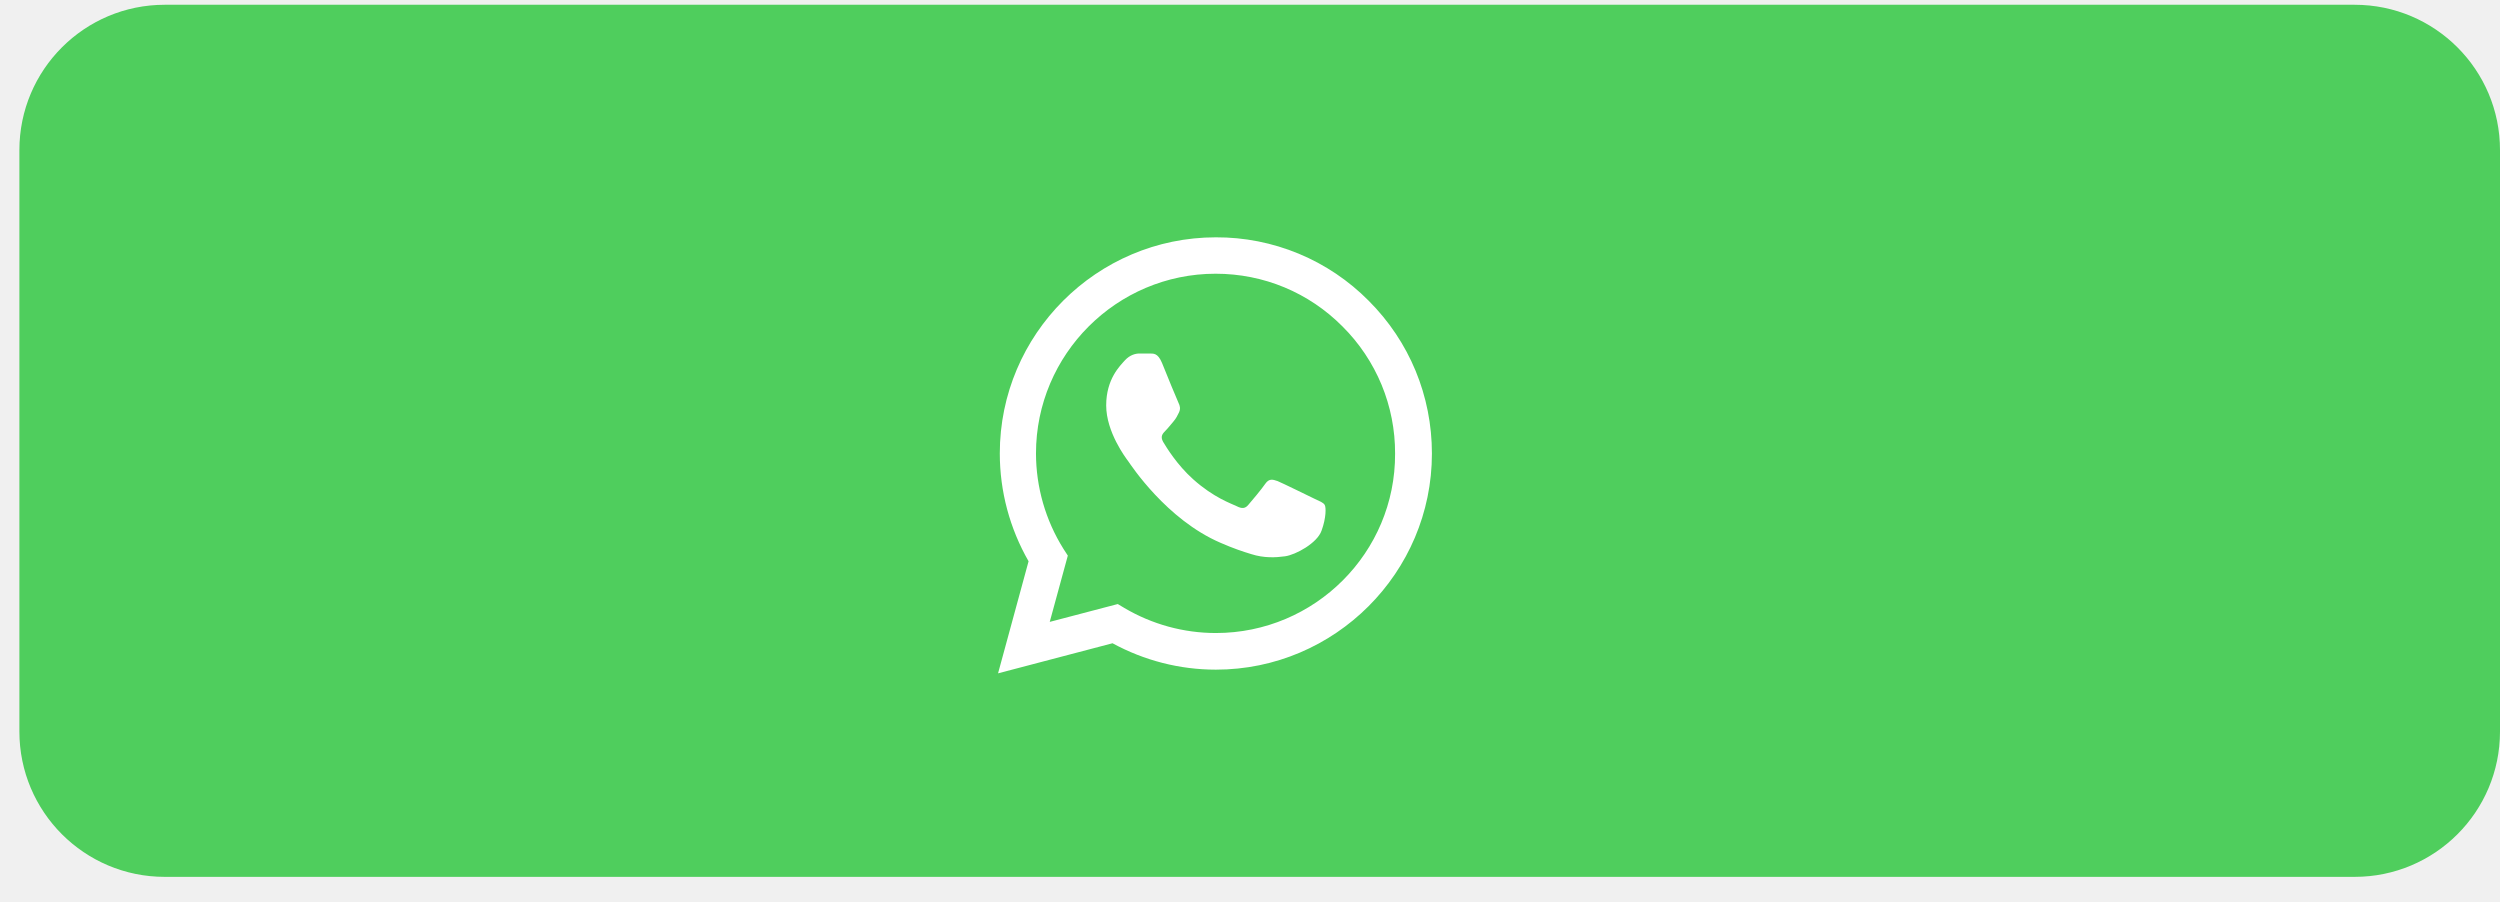
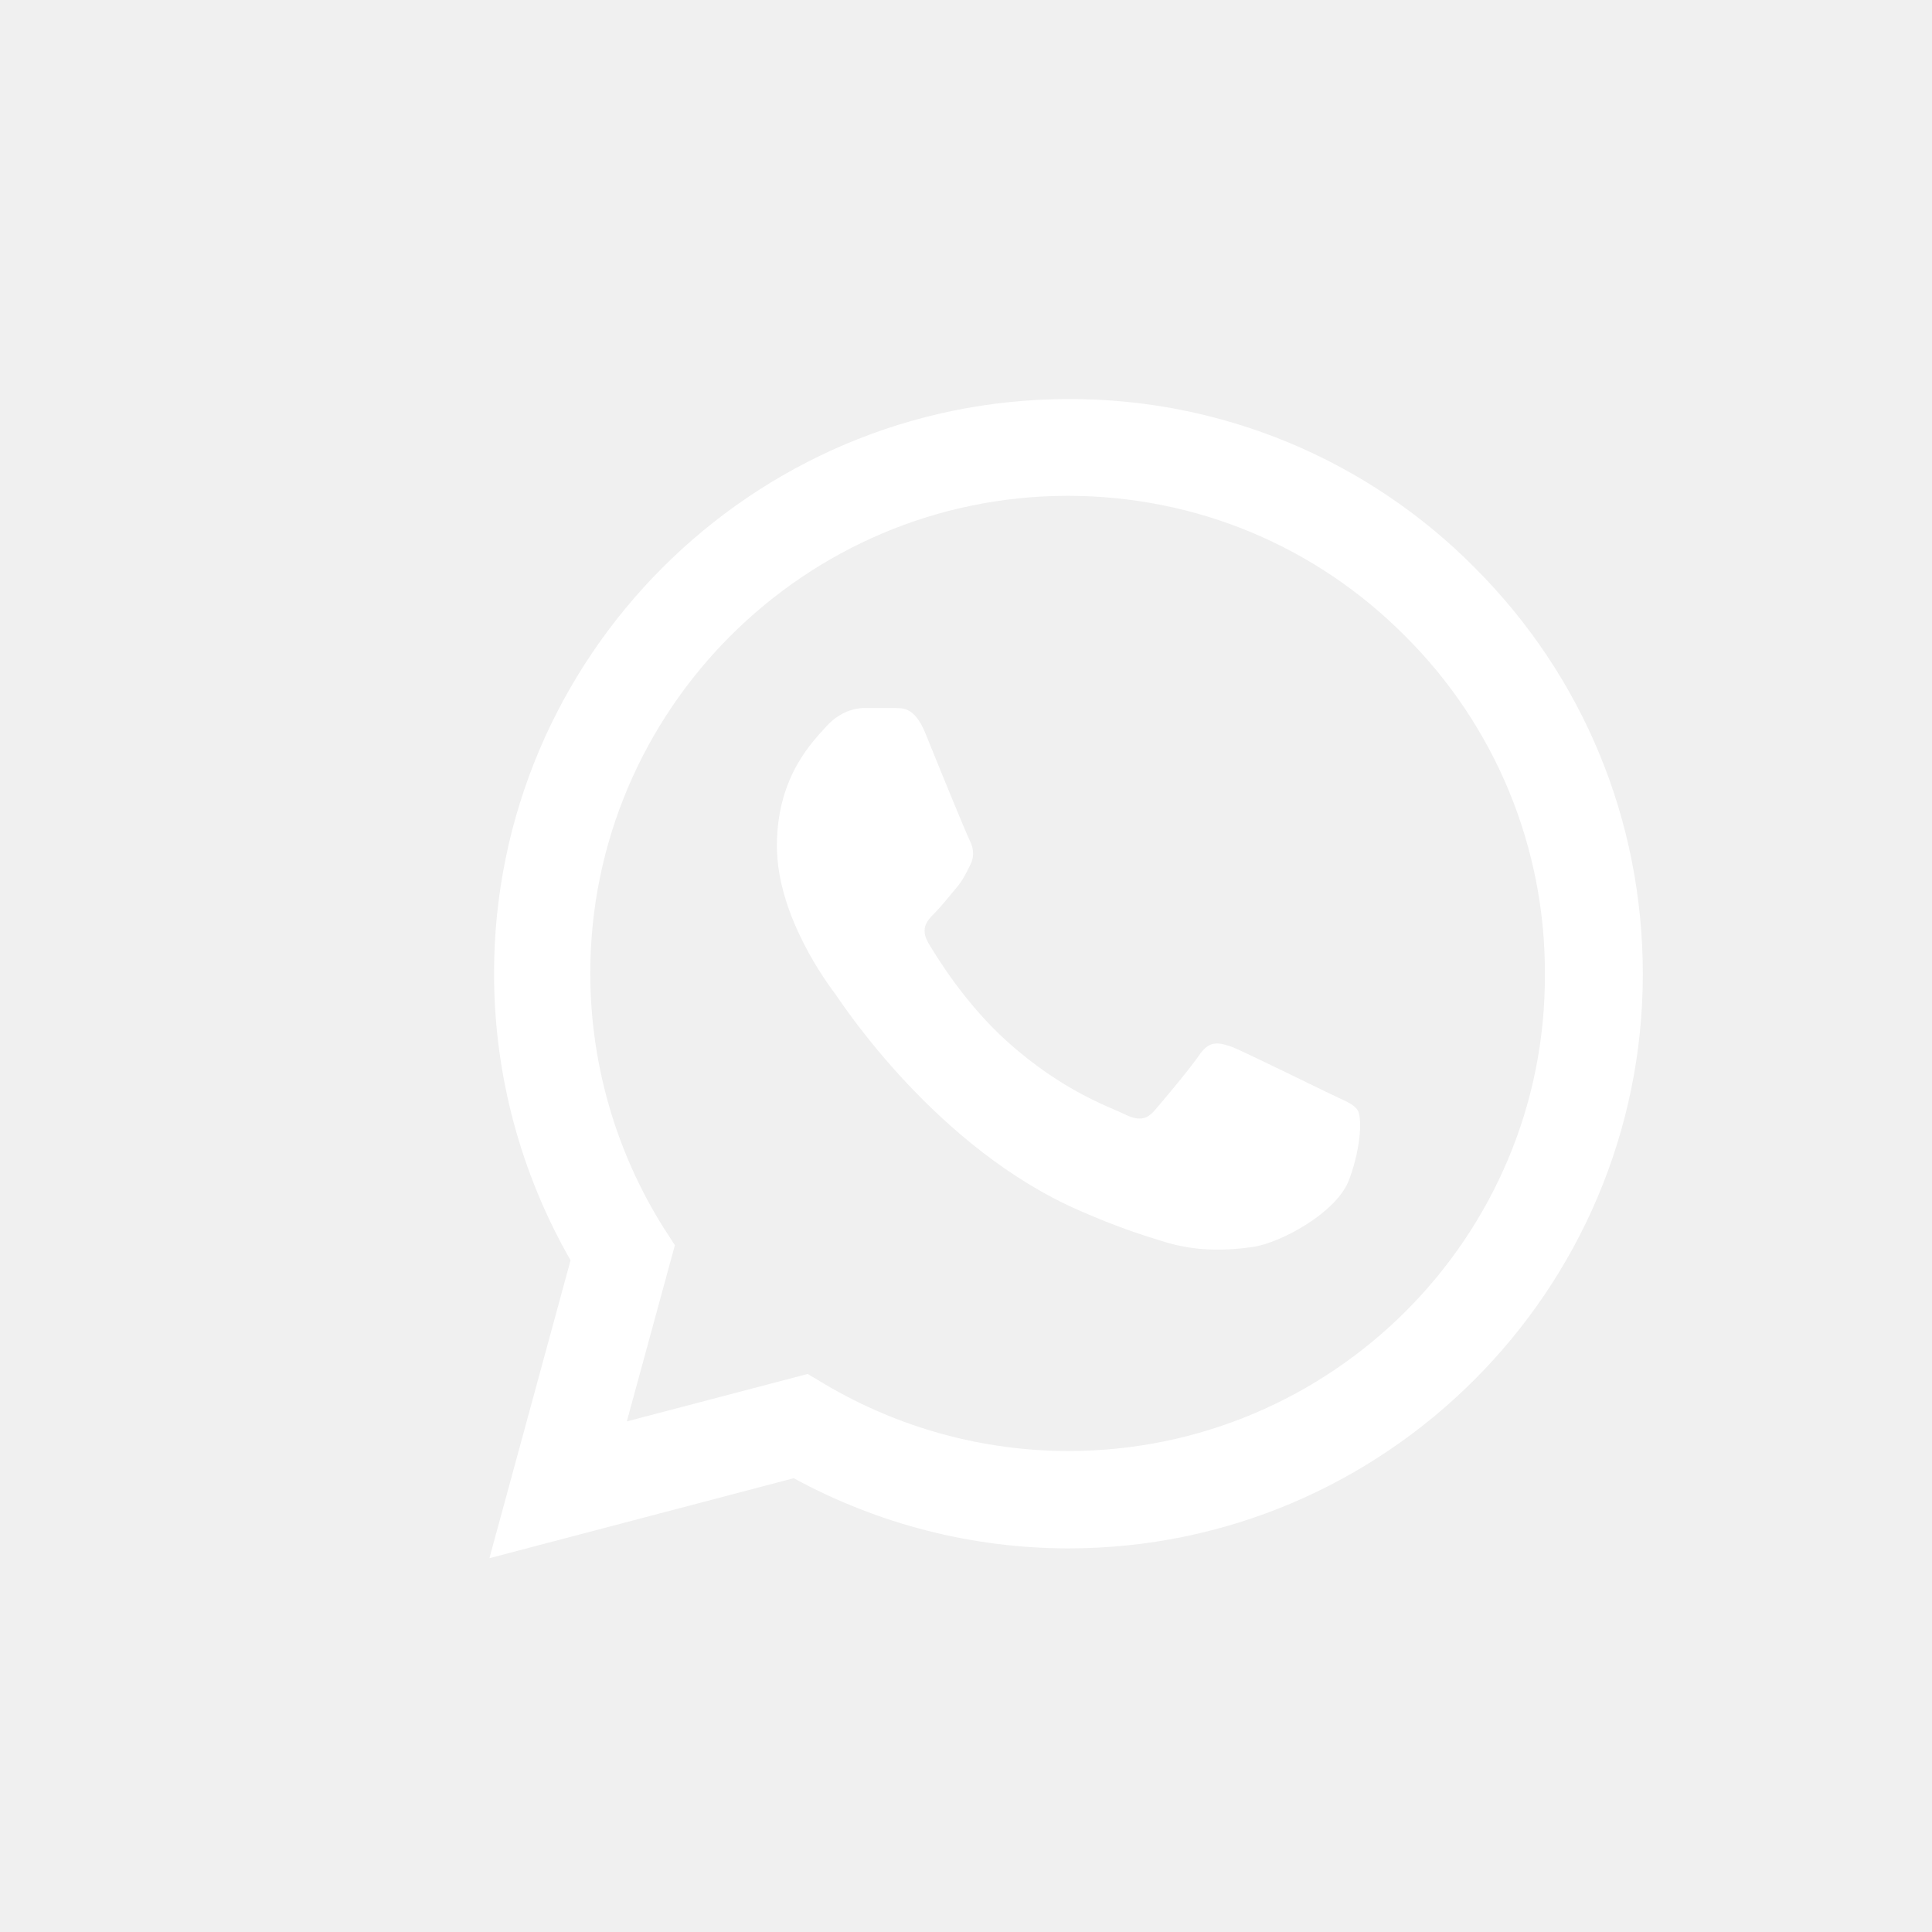
- <svg xmlns="http://www.w3.org/2000/svg" width="86" height="31" viewBox="0 0 86 31" fill="none">
-   <rect x="0.667" y="0.164" width="85.333" height="30" rx="5" fill="#4FCE5D" />
-   <path d="M47.083 10.346C46.396 9.652 45.577 9.101 44.674 8.726C43.771 8.352 42.803 8.16 41.826 8.164C37.731 8.164 34.393 11.501 34.393 15.596C34.393 16.909 34.738 18.183 35.383 19.308L34.333 23.163L38.271 22.128C39.358 22.721 40.581 23.036 41.826 23.036C45.921 23.036 49.258 19.698 49.258 15.604C49.258 13.616 48.486 11.749 47.083 10.346ZM41.826 21.776C40.716 21.776 39.628 21.476 38.676 20.913L38.451 20.779L36.111 21.393L36.733 19.113L36.583 18.881C35.967 17.896 35.639 16.758 35.638 15.596C35.638 12.191 38.413 9.416 41.818 9.416C43.468 9.416 45.021 10.061 46.183 11.231C46.759 11.804 47.215 12.486 47.526 13.236C47.836 13.987 47.994 14.791 47.991 15.604C48.006 19.009 45.231 21.776 41.826 21.776ZM45.216 17.156C45.028 17.066 44.113 16.616 43.948 16.549C43.776 16.488 43.656 16.459 43.528 16.639C43.401 16.826 43.048 17.246 42.943 17.366C42.838 17.494 42.726 17.509 42.538 17.411C42.351 17.321 41.751 17.119 41.046 16.488C40.491 15.993 40.123 15.386 40.011 15.199C39.906 15.011 39.996 14.914 40.093 14.816C40.176 14.734 40.281 14.599 40.371 14.494C40.461 14.389 40.498 14.306 40.558 14.186C40.618 14.059 40.588 13.954 40.543 13.864C40.498 13.774 40.123 12.859 39.973 12.484C39.823 12.124 39.666 12.169 39.553 12.161H39.193C39.066 12.161 38.871 12.206 38.698 12.394C38.533 12.581 38.053 13.031 38.053 13.946C38.053 14.861 38.721 15.746 38.811 15.866C38.901 15.993 40.123 17.869 41.983 18.671C42.426 18.866 42.771 18.979 43.041 19.061C43.483 19.203 43.888 19.181 44.211 19.136C44.571 19.084 45.313 18.686 45.463 18.251C45.621 17.816 45.621 17.448 45.568 17.366C45.516 17.284 45.403 17.246 45.216 17.156Z" fill="white" />
+ <svg xmlns="http://www.w3.org/2000/svg" width="25" height="25" viewBox="0 0 25 25" fill="none">
+   <path d="M19.083 7.346C18.396 6.652 17.576 6.101 16.674 5.726C15.771 5.352 14.803 5.16 13.826 5.164C9.731 5.164 6.393 8.501 6.393 12.596C6.393 13.909 6.738 15.184 7.383 16.308L6.333 20.163L10.271 19.128C11.358 19.721 12.581 20.036 13.826 20.036C17.921 20.036 21.258 16.698 21.258 12.604C21.258 10.616 20.486 8.749 19.083 7.346ZM13.826 18.776C12.716 18.776 11.628 18.476 10.676 17.913L10.451 17.779L8.111 18.393L8.733 16.113L8.583 15.881C7.966 14.896 7.639 13.758 7.638 12.596C7.638 9.191 10.413 6.416 13.818 6.416C15.468 6.416 17.021 7.061 18.183 8.231C18.759 8.804 19.215 9.485 19.526 10.236C19.836 10.987 19.994 11.791 19.991 12.604C20.006 16.009 17.231 18.776 13.826 18.776ZM17.216 14.156C17.028 14.066 16.113 13.616 15.948 13.549C15.776 13.489 15.656 13.459 15.528 13.639C15.401 13.826 15.048 14.246 14.943 14.366C14.838 14.493 14.726 14.508 14.538 14.411C14.351 14.321 13.751 14.118 13.046 13.489C12.491 12.993 12.123 12.386 12.011 12.199C11.906 12.011 11.996 11.914 12.093 11.816C12.176 11.734 12.281 11.599 12.371 11.494C12.461 11.389 12.498 11.306 12.558 11.186C12.618 11.059 12.588 10.954 12.543 10.864C12.498 10.774 12.123 9.859 11.973 9.484C11.823 9.124 11.666 9.169 11.553 9.161H11.193C11.066 9.161 10.871 9.206 10.698 9.394C10.533 9.581 10.053 10.031 10.053 10.946C10.053 11.861 10.721 12.746 10.811 12.866C10.901 12.993 12.123 14.868 13.983 15.671C14.426 15.866 14.771 15.979 15.041 16.061C15.483 16.203 15.888 16.181 16.211 16.136C16.571 16.084 17.313 15.686 17.463 15.251C17.621 14.816 17.621 14.448 17.568 14.366C17.516 14.284 17.403 14.246 17.216 14.156Z" fill="white" />
</svg>
